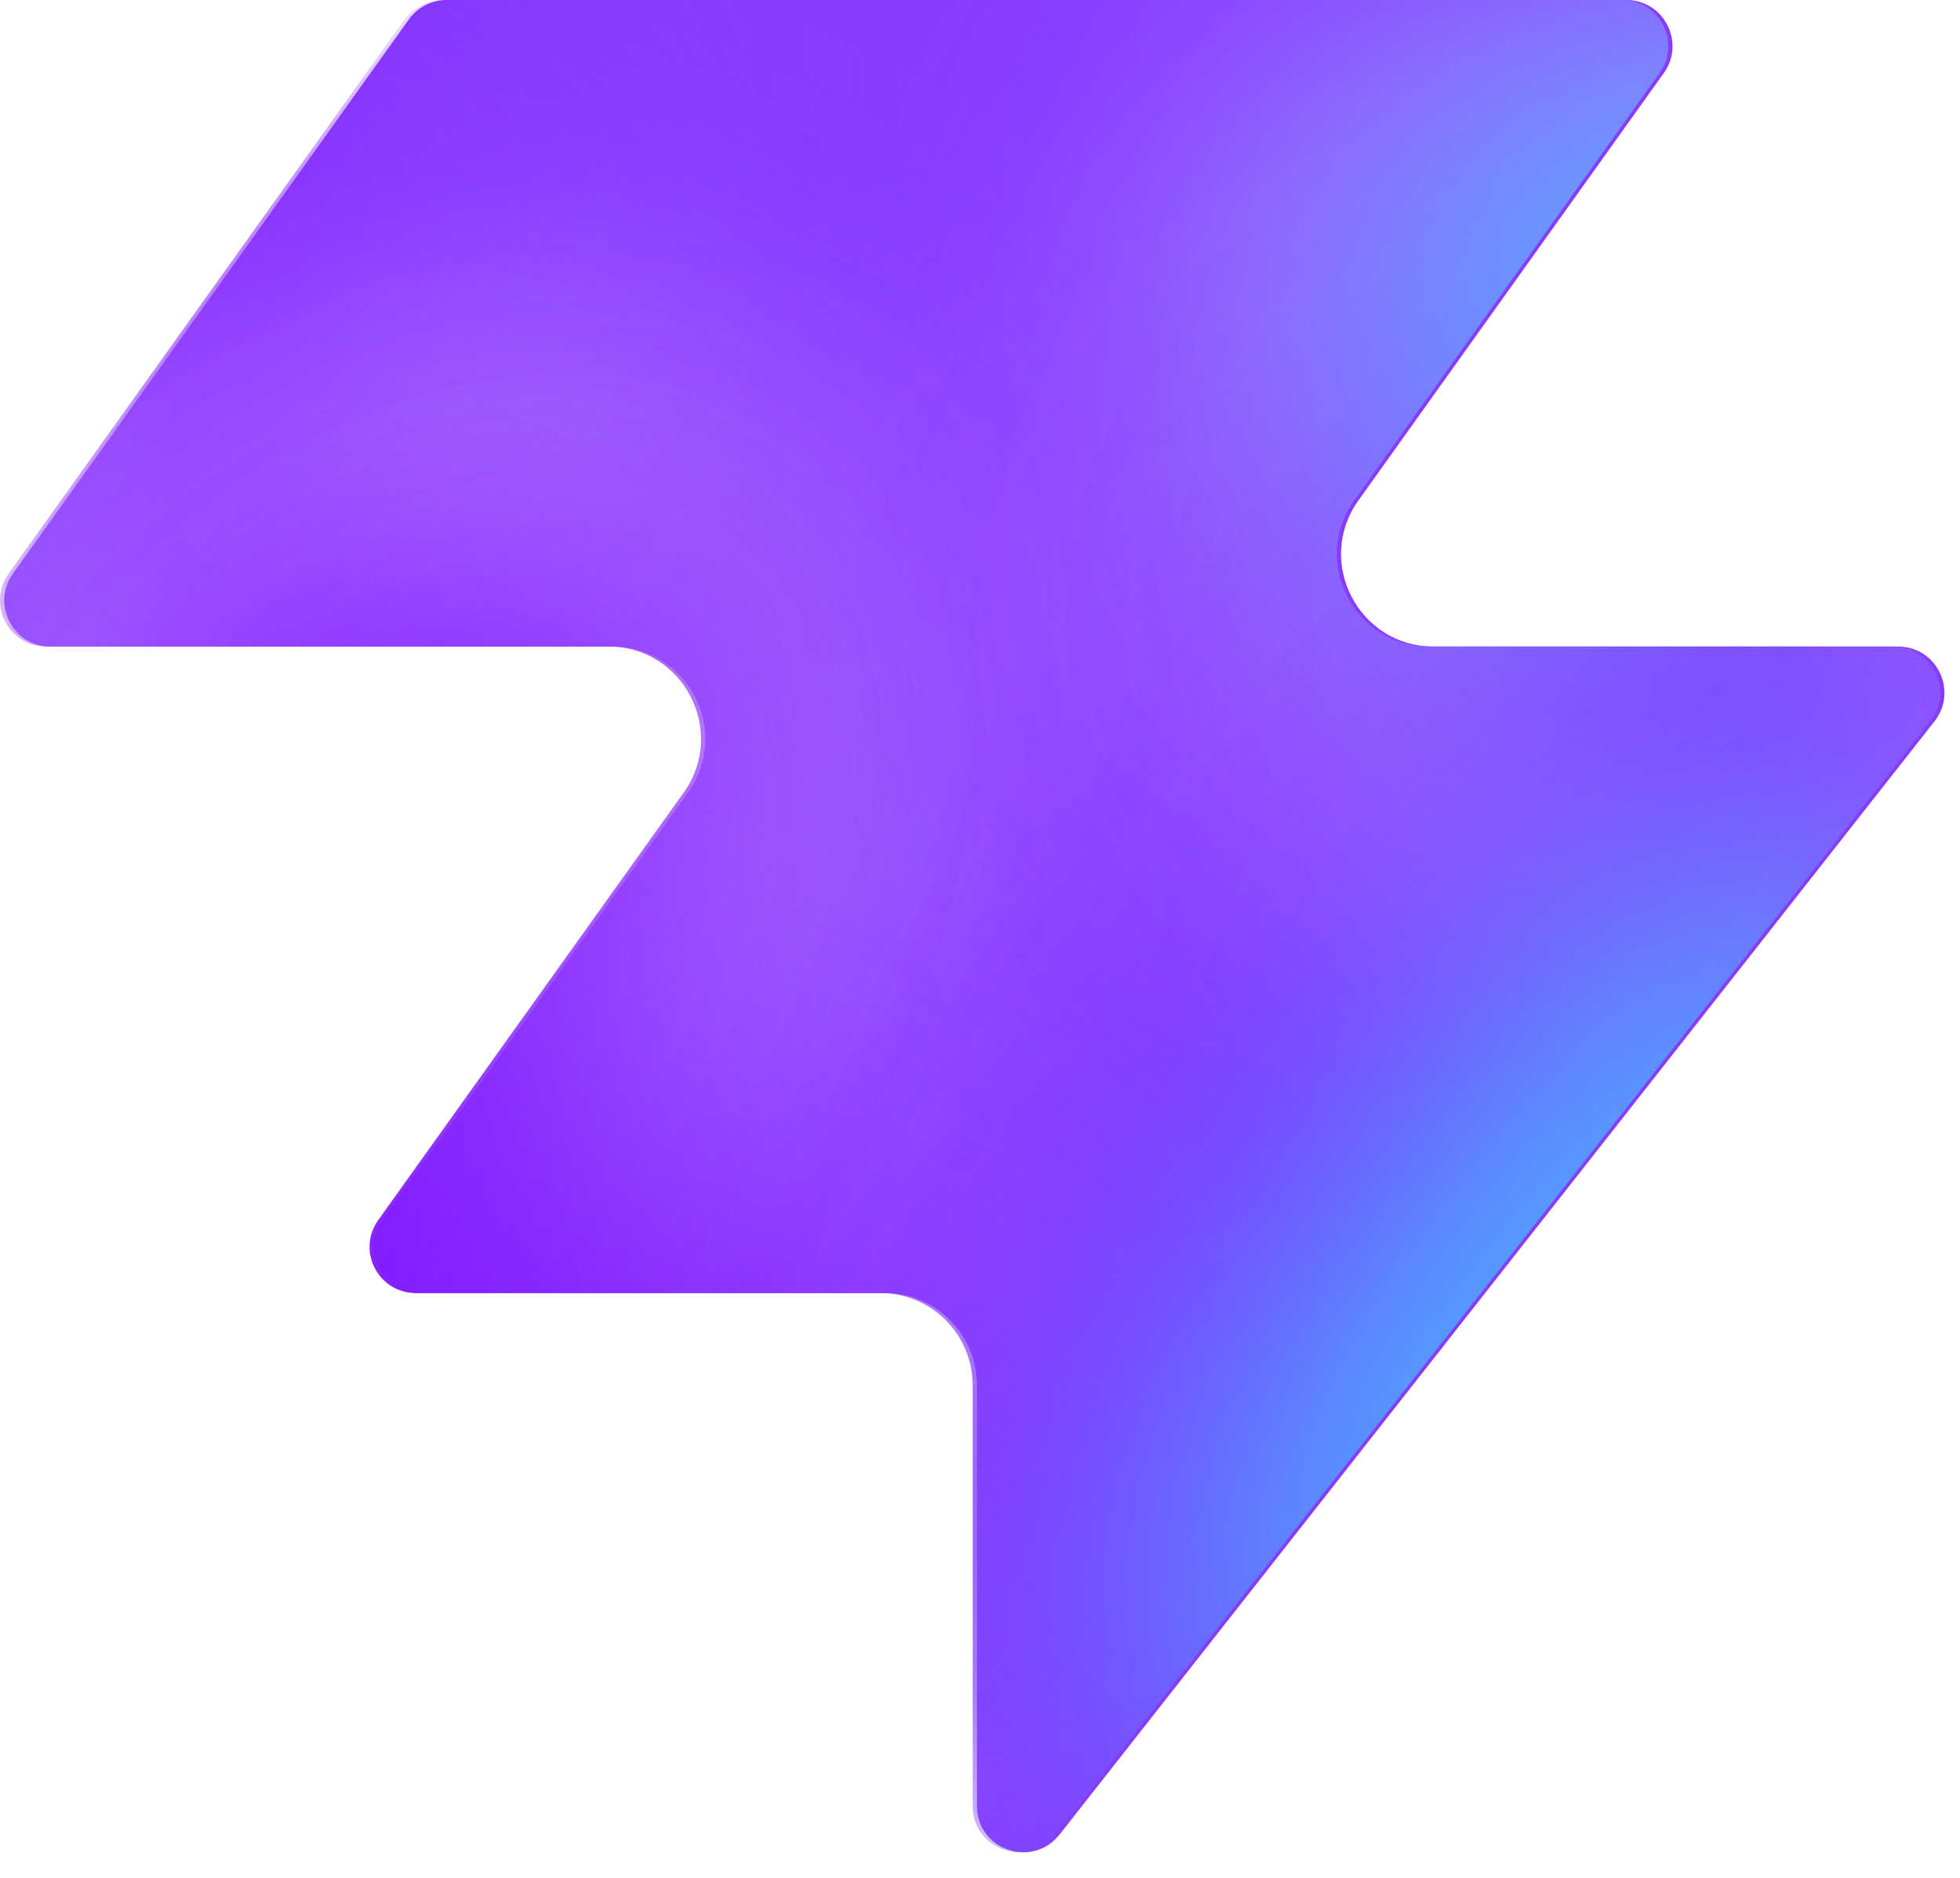
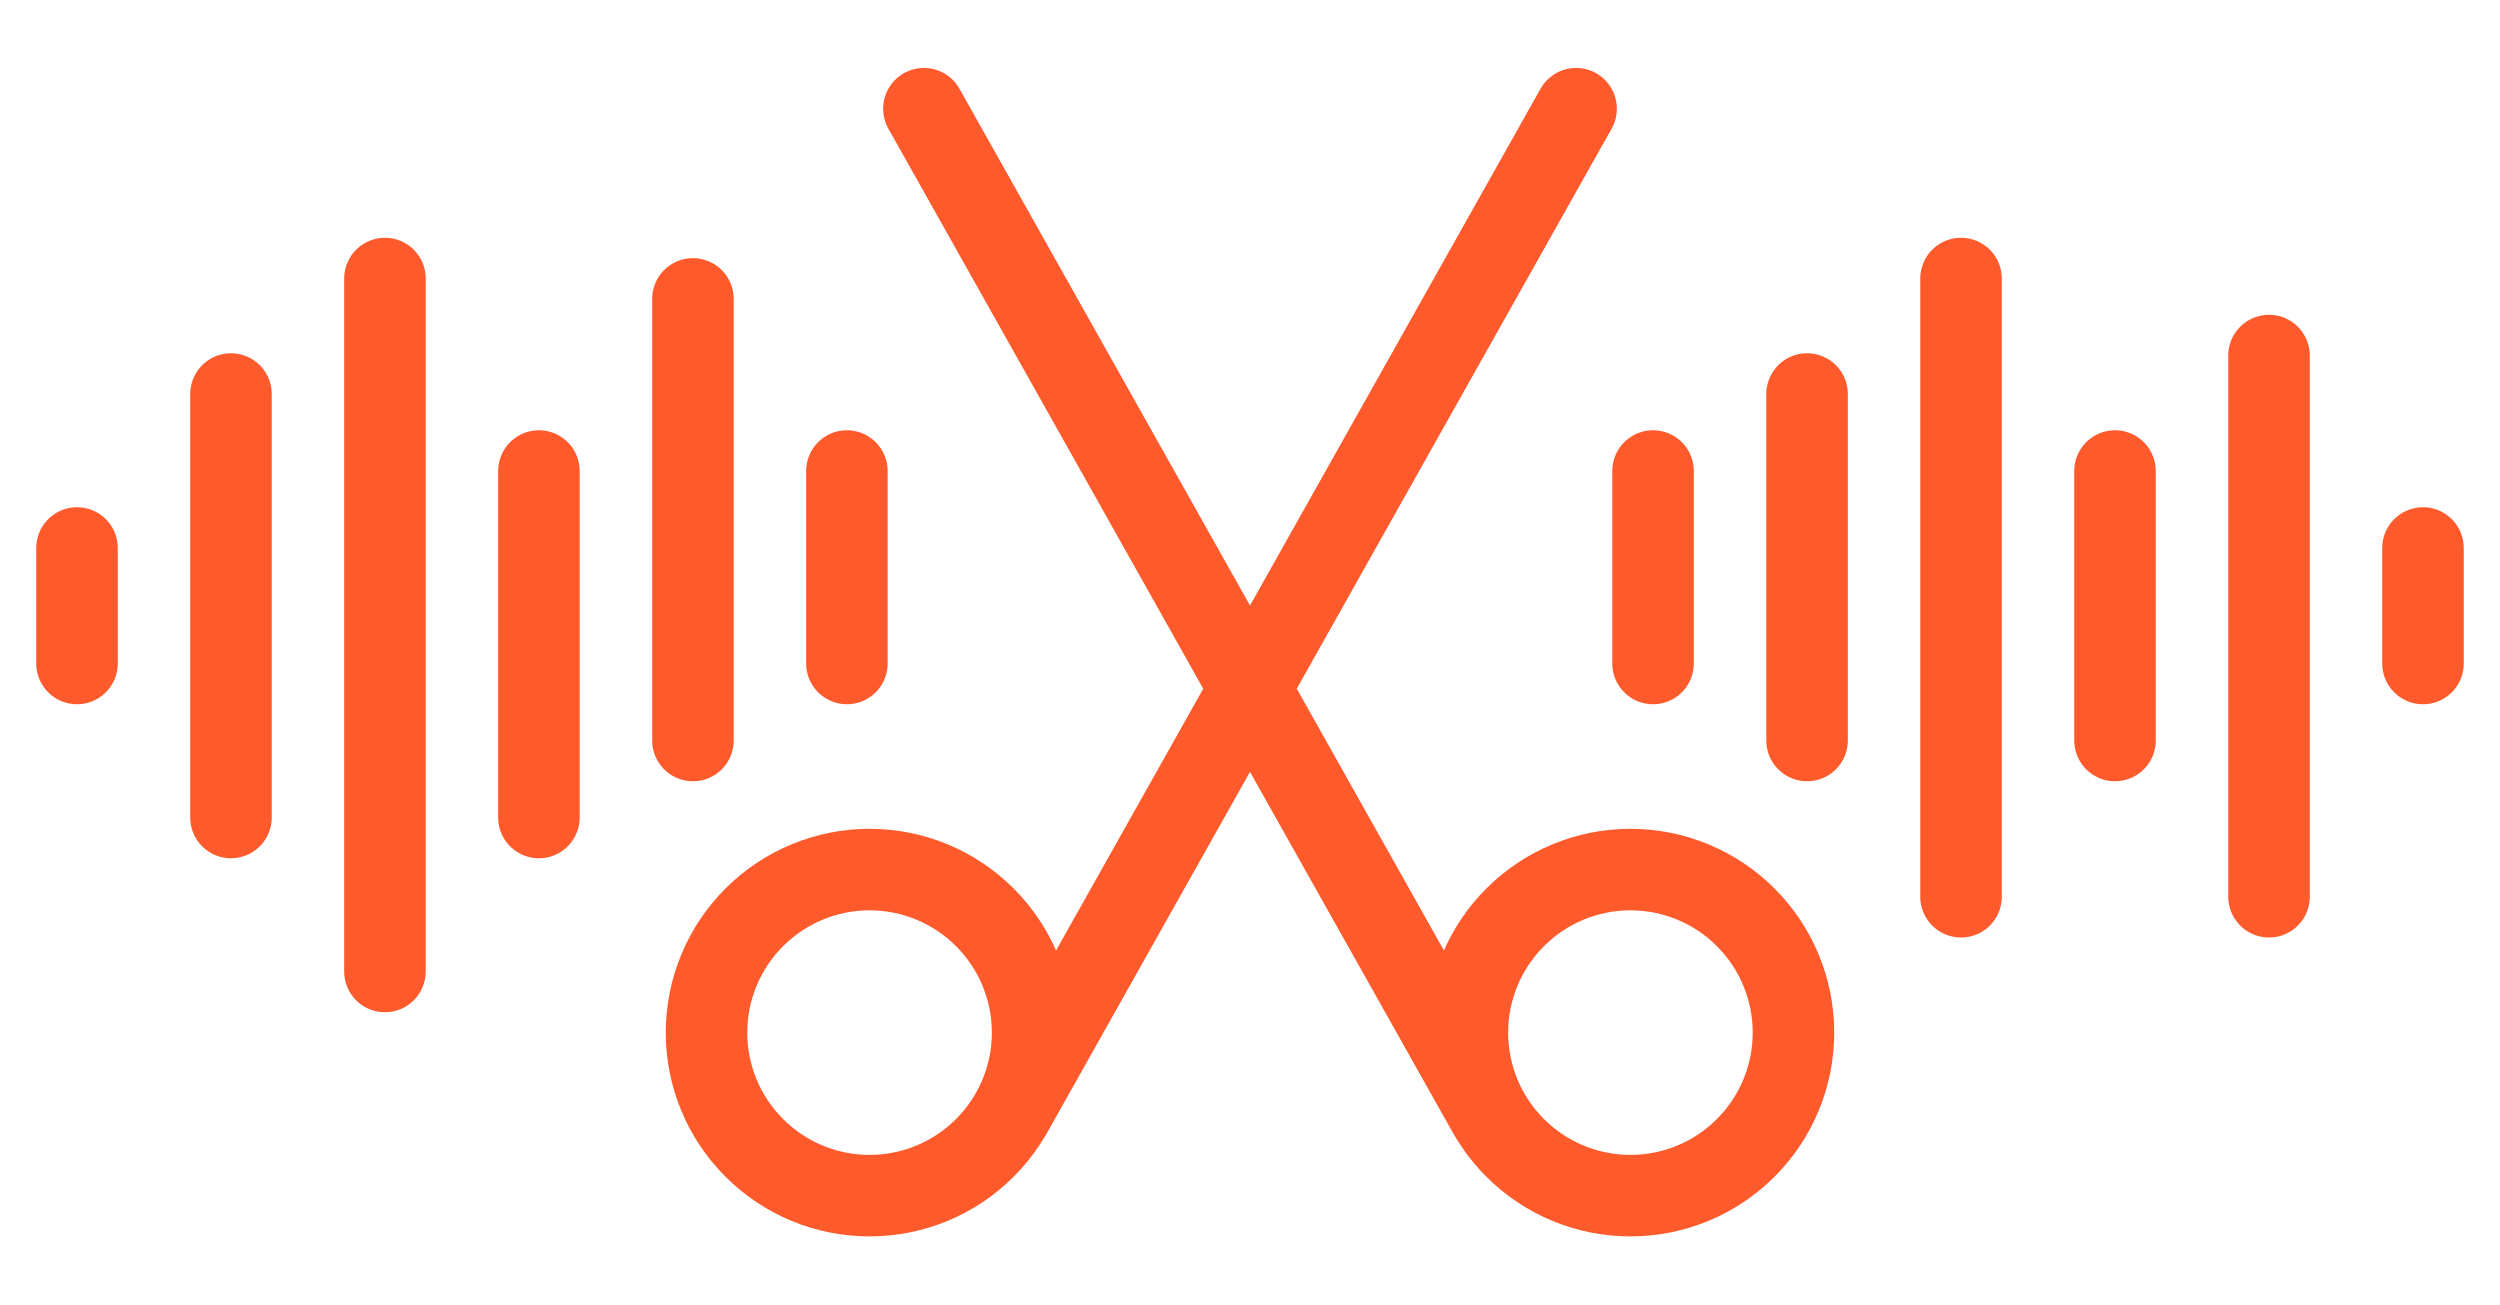
- <svg xmlns="http://www.w3.org/2000/svg" width="48" height="46" fill="none" viewBox="0 0 48 46">
-   <path fill="#863bff" d="M25.946 44.938c-.664.845-2.021.375-2.021-.698V33.937a2.26 2.26 0 0 0-2.262-2.262H10.287c-.92 0-1.456-1.04-.92-1.788l7.48-10.471c1.07-1.497 0-3.578-1.842-3.578H1.237c-.92 0-1.456-1.04-.92-1.788L10.013.474c.214-.297.556-.474.92-.474h28.894c.92 0 1.456 1.04.92 1.788l-7.48 10.471c-1.07 1.498 0 3.579 1.842 3.579h11.377c.943 0 1.473 1.088.89 1.83L25.947 44.94z" style="fill:#863bff;fill:color(display-p3 .525 .23 1);fill-opacity:1" />
-   <mask id="a" width="48" height="46" x="0" y="0" maskUnits="userSpaceOnUse" style="mask-type:alpha">
-     <path fill="#000" d="M25.842 44.938c-.664.844-2.021.375-2.021-.698V33.937a2.26 2.26 0 0 0-2.262-2.262H10.183c-.92 0-1.456-1.04-.92-1.788l7.48-10.471c1.07-1.498 0-3.579-1.842-3.579H1.133c-.92 0-1.456-1.04-.92-1.787L9.91.473c.214-.297.556-.474.92-.474h28.894c.92 0 1.456 1.04.92 1.788l-7.48 10.471c-1.07 1.498 0 3.578 1.842 3.578h11.377c.943 0 1.473 1.088.89 1.832L25.843 44.94z" style="fill:#000;fill-opacity:1" />
-   </mask>
-   <g mask="url(#a)">
-     <g filter="url(#b)">
-       <ellipse cx="5.508" cy="14.704" fill="#ede6ff" rx="5.508" ry="14.704" style="fill:#ede6ff;fill:color(display-p3 .927 .903 1);fill-opacity:1" transform="matrix(.00324 1 1 -.00324 -4.47 31.516)" />
-     </g>
-     <g filter="url(#c)">
-       <ellipse cx="10.399" cy="29.851" fill="#ede6ff" rx="10.399" ry="29.851" style="fill:#ede6ff;fill:color(display-p3 .927 .903 1);fill-opacity:1" transform="matrix(.00324 1 1 -.00324 -39.328 7.883)" />
-     </g>
-     <g filter="url(#d)">
-       <ellipse cx="5.508" cy="30.487" fill="#7e14ff" rx="5.508" ry="30.487" style="fill:#7e14ff;fill:color(display-p3 .492 .077 1);fill-opacity:1" transform="rotate(89.814 -25.913 -14.639)scale(1 -1)" />
-     </g>
-     <g filter="url(#e)">
-       <ellipse cx="5.508" cy="30.599" fill="#7e14ff" rx="5.508" ry="30.599" style="fill:#7e14ff;fill:color(display-p3 .492 .077 1);fill-opacity:1" transform="rotate(89.814 -32.644 -3.334)scale(1 -1)" />
-     </g>
-     <g filter="url(#f)">
-       <ellipse cx="5.508" cy="30.599" fill="#7e14ff" rx="5.508" ry="30.599" style="fill:#7e14ff;fill:color(display-p3 .492 .077 1);fill-opacity:1" transform="matrix(.00324 1 1 -.00324 -34.34 30.47)" />
-     </g>
-     <g filter="url(#g)">
-       <ellipse cx="14.072" cy="22.078" fill="#ede6ff" rx="14.072" ry="22.078" style="fill:#ede6ff;fill:color(display-p3 .927 .903 1);fill-opacity:1" transform="rotate(93.35 24.506 48.493)scale(-1 1)" />
-     </g>
-     <g filter="url(#h)">
-       <ellipse cx="3.47" cy="21.501" fill="#7e14ff" rx="3.47" ry="21.501" style="fill:#7e14ff;fill:color(display-p3 .492 .077 1);fill-opacity:1" transform="rotate(89.009 28.708 47.59)scale(-1 1)" />
-     </g>
-     <g filter="url(#i)">
-       <ellipse cx="3.47" cy="21.501" fill="#7e14ff" rx="3.47" ry="21.501" style="fill:#7e14ff;fill:color(display-p3 .492 .077 1);fill-opacity:1" transform="rotate(89.009 28.708 47.59)scale(-1 1)" />
-     </g>
-     <g filter="url(#j)">
-       <ellipse cx=".387" cy="8.972" fill="#7e14ff" rx="4.407" ry="29.108" style="fill:#7e14ff;fill:color(display-p3 .492 .077 1);fill-opacity:1" transform="rotate(39.51 .387 8.972)" />
-     </g>
-     <g filter="url(#k)">
-       <ellipse cx="47.523" cy="-6.092" fill="#7e14ff" rx="4.407" ry="29.108" style="fill:#7e14ff;fill:color(display-p3 .492 .077 1);fill-opacity:1" transform="rotate(37.892 47.523 -6.092)" />
-     </g>
-     <g filter="url(#l)">
-       <ellipse cx="41.412" cy="6.333" fill="#47bfff" rx="5.971" ry="9.665" style="fill:#47bfff;fill:color(display-p3 .28 .748 1);fill-opacity:1" transform="rotate(37.892 41.412 6.333)" />
-     </g>
-     <g filter="url(#m)">
-       <ellipse cx="-1.879" cy="38.332" fill="#7e14ff" rx="4.407" ry="29.108" style="fill:#7e14ff;fill:color(display-p3 .492 .077 1);fill-opacity:1" transform="rotate(37.892 -1.88 38.332)" />
-     </g>
-     <g filter="url(#n)">
-       <ellipse cx="-1.879" cy="38.332" fill="#7e14ff" rx="4.407" ry="29.108" style="fill:#7e14ff;fill:color(display-p3 .492 .077 1);fill-opacity:1" transform="rotate(37.892 -1.88 38.332)" />
-     </g>
-     <g filter="url(#o)">
-       <ellipse cx="35.651" cy="29.907" fill="#7e14ff" rx="4.407" ry="29.108" style="fill:#7e14ff;fill:color(display-p3 .492 .077 1);fill-opacity:1" transform="rotate(37.892 35.651 29.907)" />
-     </g>
-     <g filter="url(#p)">
-       <ellipse cx="38.418" cy="32.4" fill="#47bfff" rx="5.971" ry="15.297" style="fill:#47bfff;fill:color(display-p3 .28 .748 1);fill-opacity:1" transform="rotate(37.892 38.418 32.4)" />
-     </g>
-   </g>
-   <defs>
-     <filter id="b" width="60.045" height="41.654" x="-19.77" y="16.149" color-interpolation-filters="sRGB" filterUnits="userSpaceOnUse">
-       <feFlood flood-opacity="0" result="BackgroundImageFix" />
-       <feBlend in="SourceGraphic" in2="BackgroundImageFix" result="shape" />
-       <feGaussianBlur result="effect1_foregroundBlur_2002_17158" stdDeviation="7.659" />
-     </filter>
-     <filter id="c" width="90.34" height="51.437" x="-54.613" y="-7.533" color-interpolation-filters="sRGB" filterUnits="userSpaceOnUse">
-       <feFlood flood-opacity="0" result="BackgroundImageFix" />
-       <feBlend in="SourceGraphic" in2="BackgroundImageFix" result="shape" />
-       <feGaussianBlur result="effect1_foregroundBlur_2002_17158" stdDeviation="7.659" />
-     </filter>
-     <filter id="d" width="79.355" height="29.4" x="-49.64" y="2.03" color-interpolation-filters="sRGB" filterUnits="userSpaceOnUse">
-       <feFlood flood-opacity="0" result="BackgroundImageFix" />
-       <feBlend in="SourceGraphic" in2="BackgroundImageFix" result="shape" />
-       <feGaussianBlur result="effect1_foregroundBlur_2002_17158" stdDeviation="4.596" />
-     </filter>
-     <filter id="e" width="79.579" height="29.4" x="-45.045" y="20.029" color-interpolation-filters="sRGB" filterUnits="userSpaceOnUse">
-       <feFlood flood-opacity="0" result="BackgroundImageFix" />
-       <feBlend in="SourceGraphic" in2="BackgroundImageFix" result="shape" />
-       <feGaussianBlur result="effect1_foregroundBlur_2002_17158" stdDeviation="4.596" />
-     </filter>
-     <filter id="f" width="79.579" height="29.4" x="-43.513" y="21.178" color-interpolation-filters="sRGB" filterUnits="userSpaceOnUse">
-       <feFlood flood-opacity="0" result="BackgroundImageFix" />
-       <feBlend in="SourceGraphic" in2="BackgroundImageFix" result="shape" />
-       <feGaussianBlur result="effect1_foregroundBlur_2002_17158" stdDeviation="4.596" />
-     </filter>
-     <filter id="g" width="74.749" height="58.852" x="15.756" y="-17.901" color-interpolation-filters="sRGB" filterUnits="userSpaceOnUse">
-       <feFlood flood-opacity="0" result="BackgroundImageFix" />
-       <feBlend in="SourceGraphic" in2="BackgroundImageFix" result="shape" />
-       <feGaussianBlur result="effect1_foregroundBlur_2002_17158" stdDeviation="7.659" />
-     </filter>
-     <filter id="h" width="61.377" height="25.362" x="23.548" y="2.284" color-interpolation-filters="sRGB" filterUnits="userSpaceOnUse">
-       <feFlood flood-opacity="0" result="BackgroundImageFix" />
-       <feBlend in="SourceGraphic" in2="BackgroundImageFix" result="shape" />
-       <feGaussianBlur result="effect1_foregroundBlur_2002_17158" stdDeviation="4.596" />
-     </filter>
-     <filter id="i" width="61.377" height="25.362" x="23.548" y="2.284" color-interpolation-filters="sRGB" filterUnits="userSpaceOnUse">
-       <feFlood flood-opacity="0" result="BackgroundImageFix" />
-       <feBlend in="SourceGraphic" in2="BackgroundImageFix" result="shape" />
-       <feGaussianBlur result="effect1_foregroundBlur_2002_17158" stdDeviation="4.596" />
-     </filter>
-     <filter id="j" width="56.045" height="63.649" x="-27.636" y="-22.853" color-interpolation-filters="sRGB" filterUnits="userSpaceOnUse">
-       <feFlood flood-opacity="0" result="BackgroundImageFix" />
-       <feBlend in="SourceGraphic" in2="BackgroundImageFix" result="shape" />
-       <feGaussianBlur result="effect1_foregroundBlur_2002_17158" stdDeviation="4.596" />
-     </filter>
-     <filter id="k" width="54.814" height="64.646" x="20.116" y="-38.415" color-interpolation-filters="sRGB" filterUnits="userSpaceOnUse">
-       <feFlood flood-opacity="0" result="BackgroundImageFix" />
-       <feBlend in="SourceGraphic" in2="BackgroundImageFix" result="shape" />
-       <feGaussianBlur result="effect1_foregroundBlur_2002_17158" stdDeviation="4.596" />
-     </filter>
-     <filter id="l" width="33.541" height="35.313" x="24.641" y="-11.323" color-interpolation-filters="sRGB" filterUnits="userSpaceOnUse">
-       <feFlood flood-opacity="0" result="BackgroundImageFix" />
-       <feBlend in="SourceGraphic" in2="BackgroundImageFix" result="shape" />
-       <feGaussianBlur result="effect1_foregroundBlur_2002_17158" stdDeviation="4.596" />
-     </filter>
-     <filter id="m" width="54.814" height="64.646" x="-29.286" y="6.009" color-interpolation-filters="sRGB" filterUnits="userSpaceOnUse">
-       <feFlood flood-opacity="0" result="BackgroundImageFix" />
-       <feBlend in="SourceGraphic" in2="BackgroundImageFix" result="shape" />
-       <feGaussianBlur result="effect1_foregroundBlur_2002_17158" stdDeviation="4.596" />
-     </filter>
-     <filter id="n" width="54.814" height="64.646" x="-29.286" y="6.009" color-interpolation-filters="sRGB" filterUnits="userSpaceOnUse">
-       <feFlood flood-opacity="0" result="BackgroundImageFix" />
-       <feBlend in="SourceGraphic" in2="BackgroundImageFix" result="shape" />
-       <feGaussianBlur result="effect1_foregroundBlur_2002_17158" stdDeviation="4.596" />
-     </filter>
-     <filter id="o" width="54.814" height="64.646" x="8.244" y="-2.416" color-interpolation-filters="sRGB" filterUnits="userSpaceOnUse">
-       <feFlood flood-opacity="0" result="BackgroundImageFix" />
-       <feBlend in="SourceGraphic" in2="BackgroundImageFix" result="shape" />
-       <feGaussianBlur result="effect1_foregroundBlur_2002_17158" stdDeviation="4.596" />
-     </filter>
-     <filter id="p" width="39.409" height="43.623" x="18.713" y="10.588" color-interpolation-filters="sRGB" filterUnits="userSpaceOnUse">
-       <feFlood flood-opacity="0" result="BackgroundImageFix" />
-       <feBlend in="SourceGraphic" in2="BackgroundImageFix" result="shape" />
-       <feGaussianBlur result="effect1_foregroundBlur_2002_17158" stdDeviation="4.596" />
-     </filter>
-   </defs>
+ <svg xmlns="http://www.w3.org/2000/svg" width="46" height="24" viewBox="0 0 46 24" fill="none">
+   <path d="M27.401 20.5L17 2M18.599 20.5L29 2M33 19C33 19.796 32.684 20.559 32.121 21.121C31.559 21.684 30.796 22 30 22C29.204 22 28.441 21.684 27.879 21.121C27.316 20.559 27 19.796 27 19C27 18.204 27.316 17.441 27.879 16.879C28.441 16.316 29.204 16 30 16C30.796 16 31.559 16.316 32.121 16.879C32.684 17.441 33 18.204 33 19ZM13 19C13 19.796 13.316 20.559 13.879 21.121C14.441 21.684 15.204 22 16 22C16.796 22 17.559 21.684 18.121 21.121C18.684 20.559 19 19.796 19 19C19 18.204 18.684 17.441 18.121 16.879C17.559 16.316 16.796 16 16 16C15.204 16 14.441 16.316 13.879 16.879C13.316 17.441 13 18.204 13 19Z" stroke="#FF5A2B" stroke-width="1.5" stroke-linecap="round" />
+   <path d="M1.417 10.083V12.208M4.25 7.25V15.042M7.083 5.125V17.875M9.916 8.667V15.042M12.75 5.5V13.625M15.583 8.667L15.583 12.208" stroke="#FF5A2B" stroke-width="1.5" stroke-linecap="round" stroke-linejoin="round" />
+   <path d="M30.416 8.667V12.208M33.25 7.25L33.25 13.625M36.083 5.125L36.083 16.5M38.916 8.667V13.625M41.75 6.542V16.5M44.583 10.083V12.208" stroke="#FF5A2B" stroke-width="1.5" stroke-linecap="round" stroke-linejoin="round" />
</svg>
